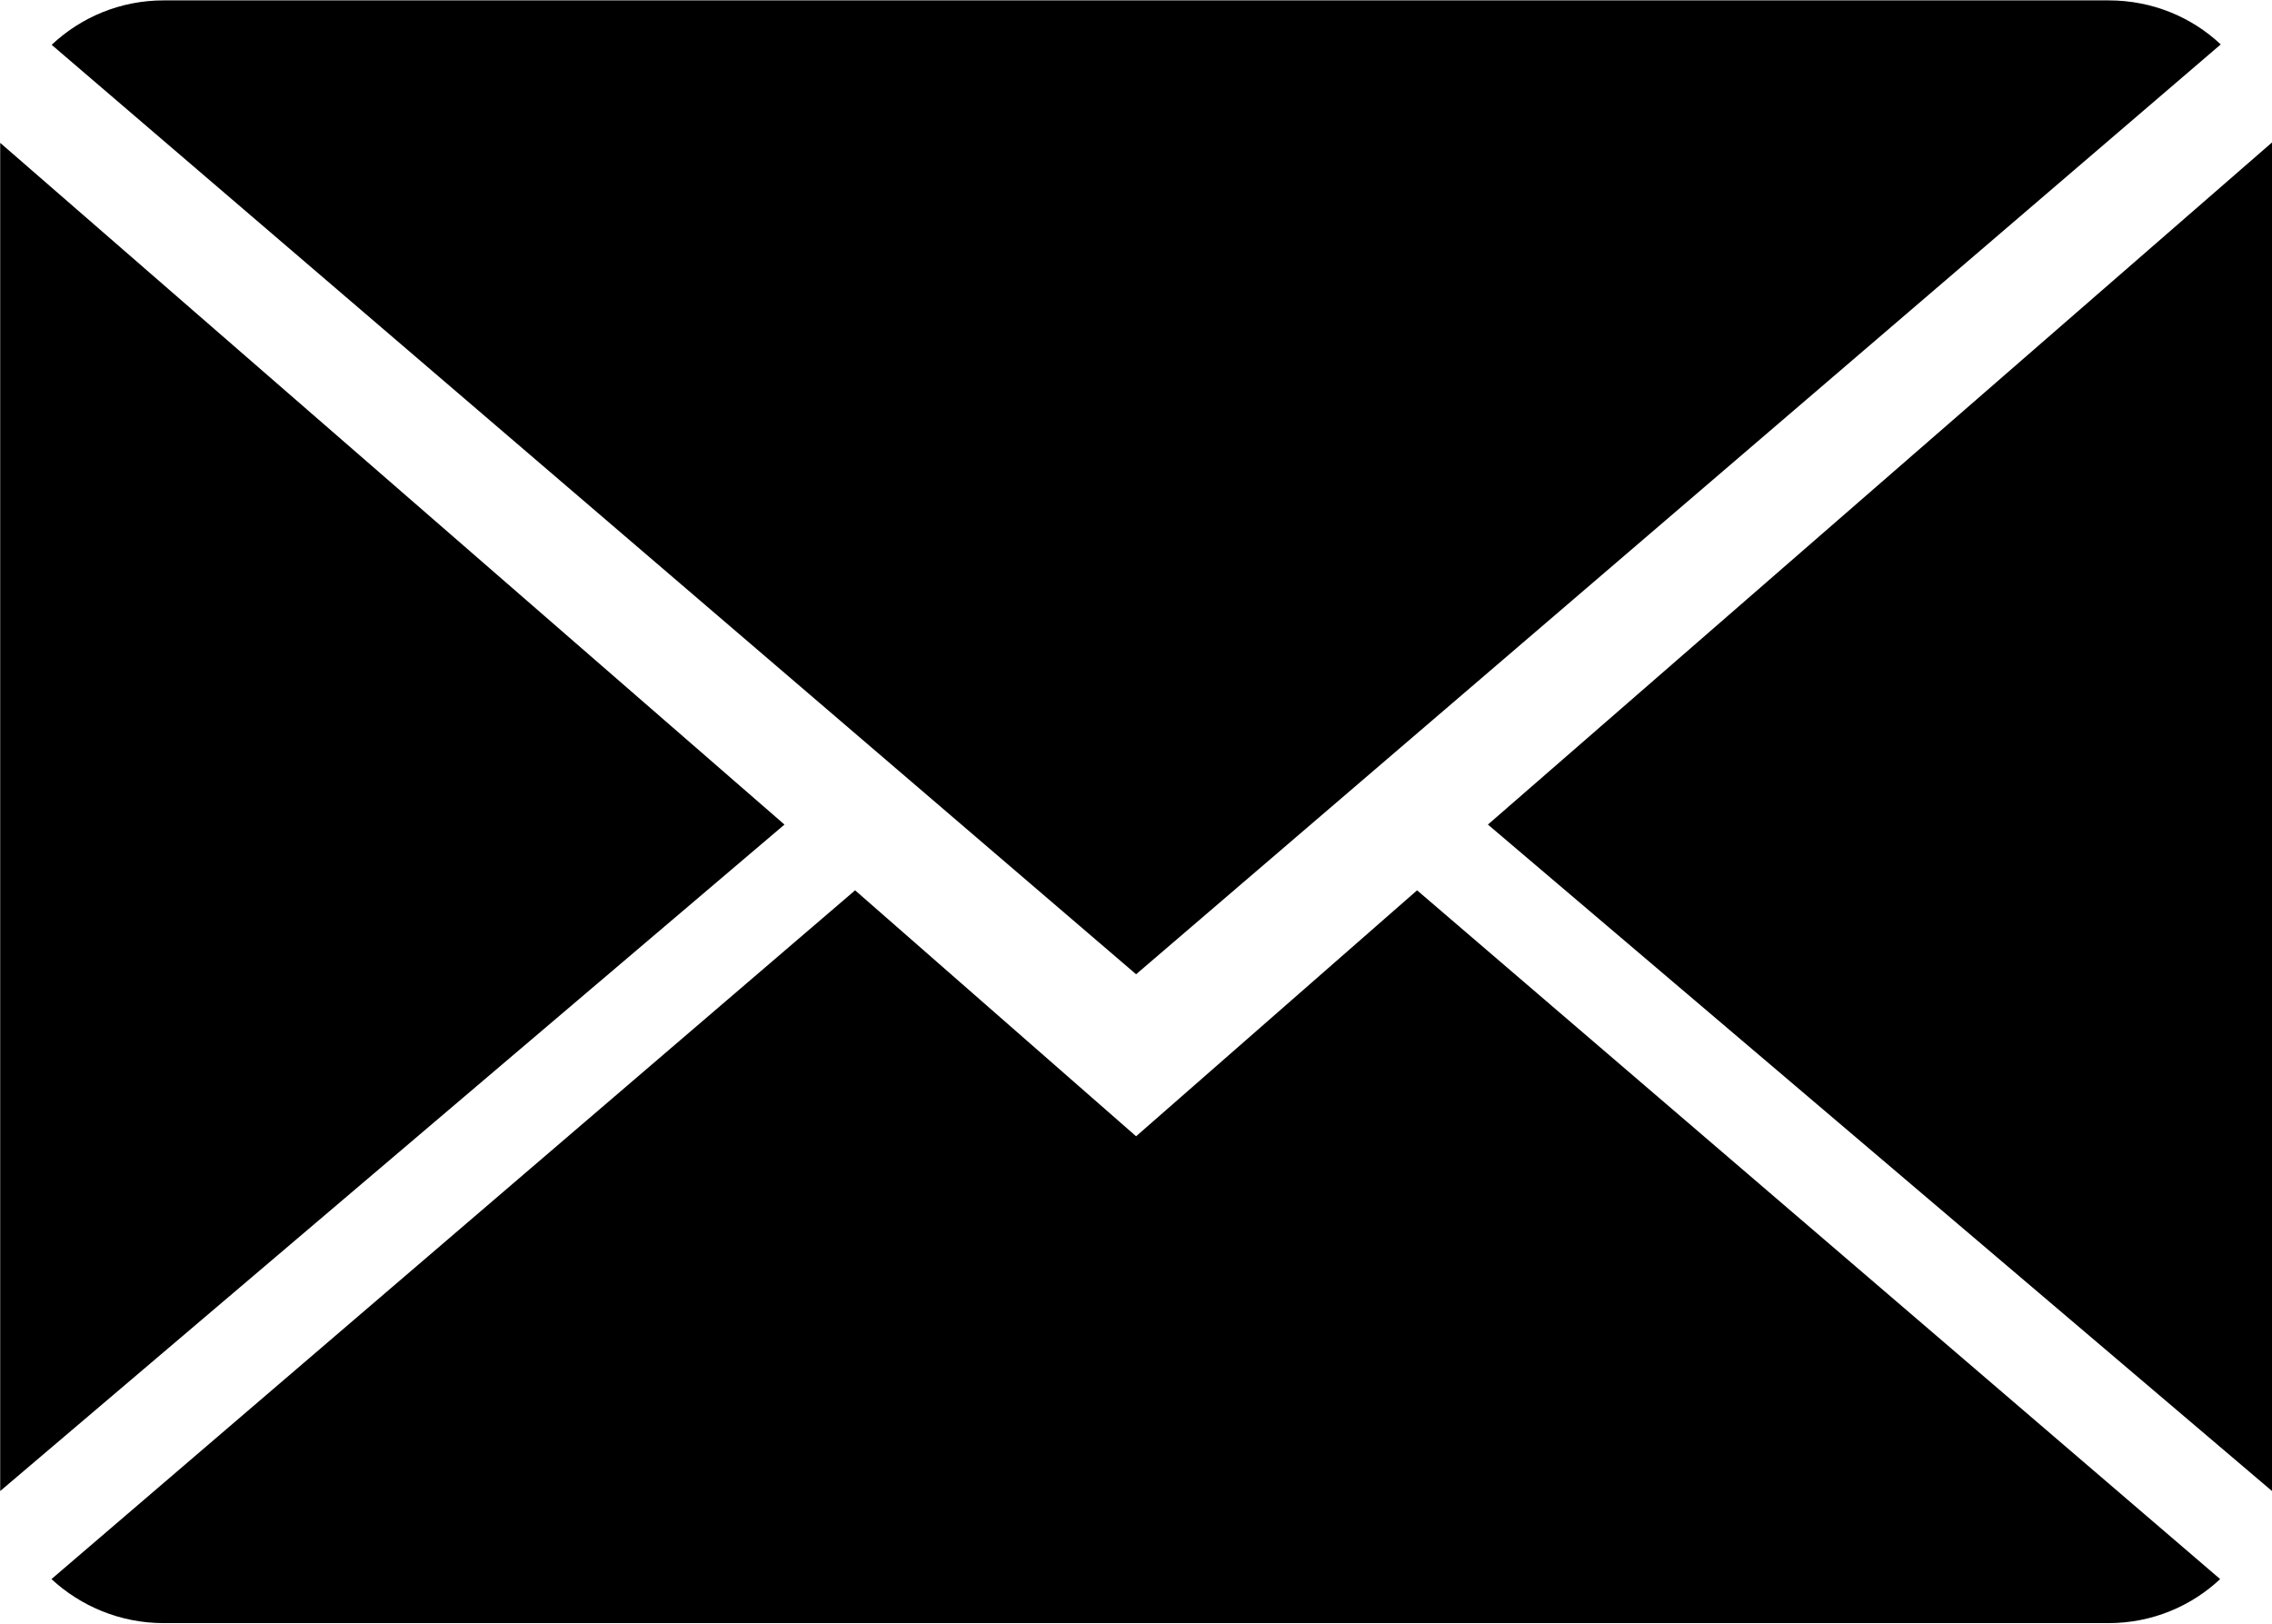
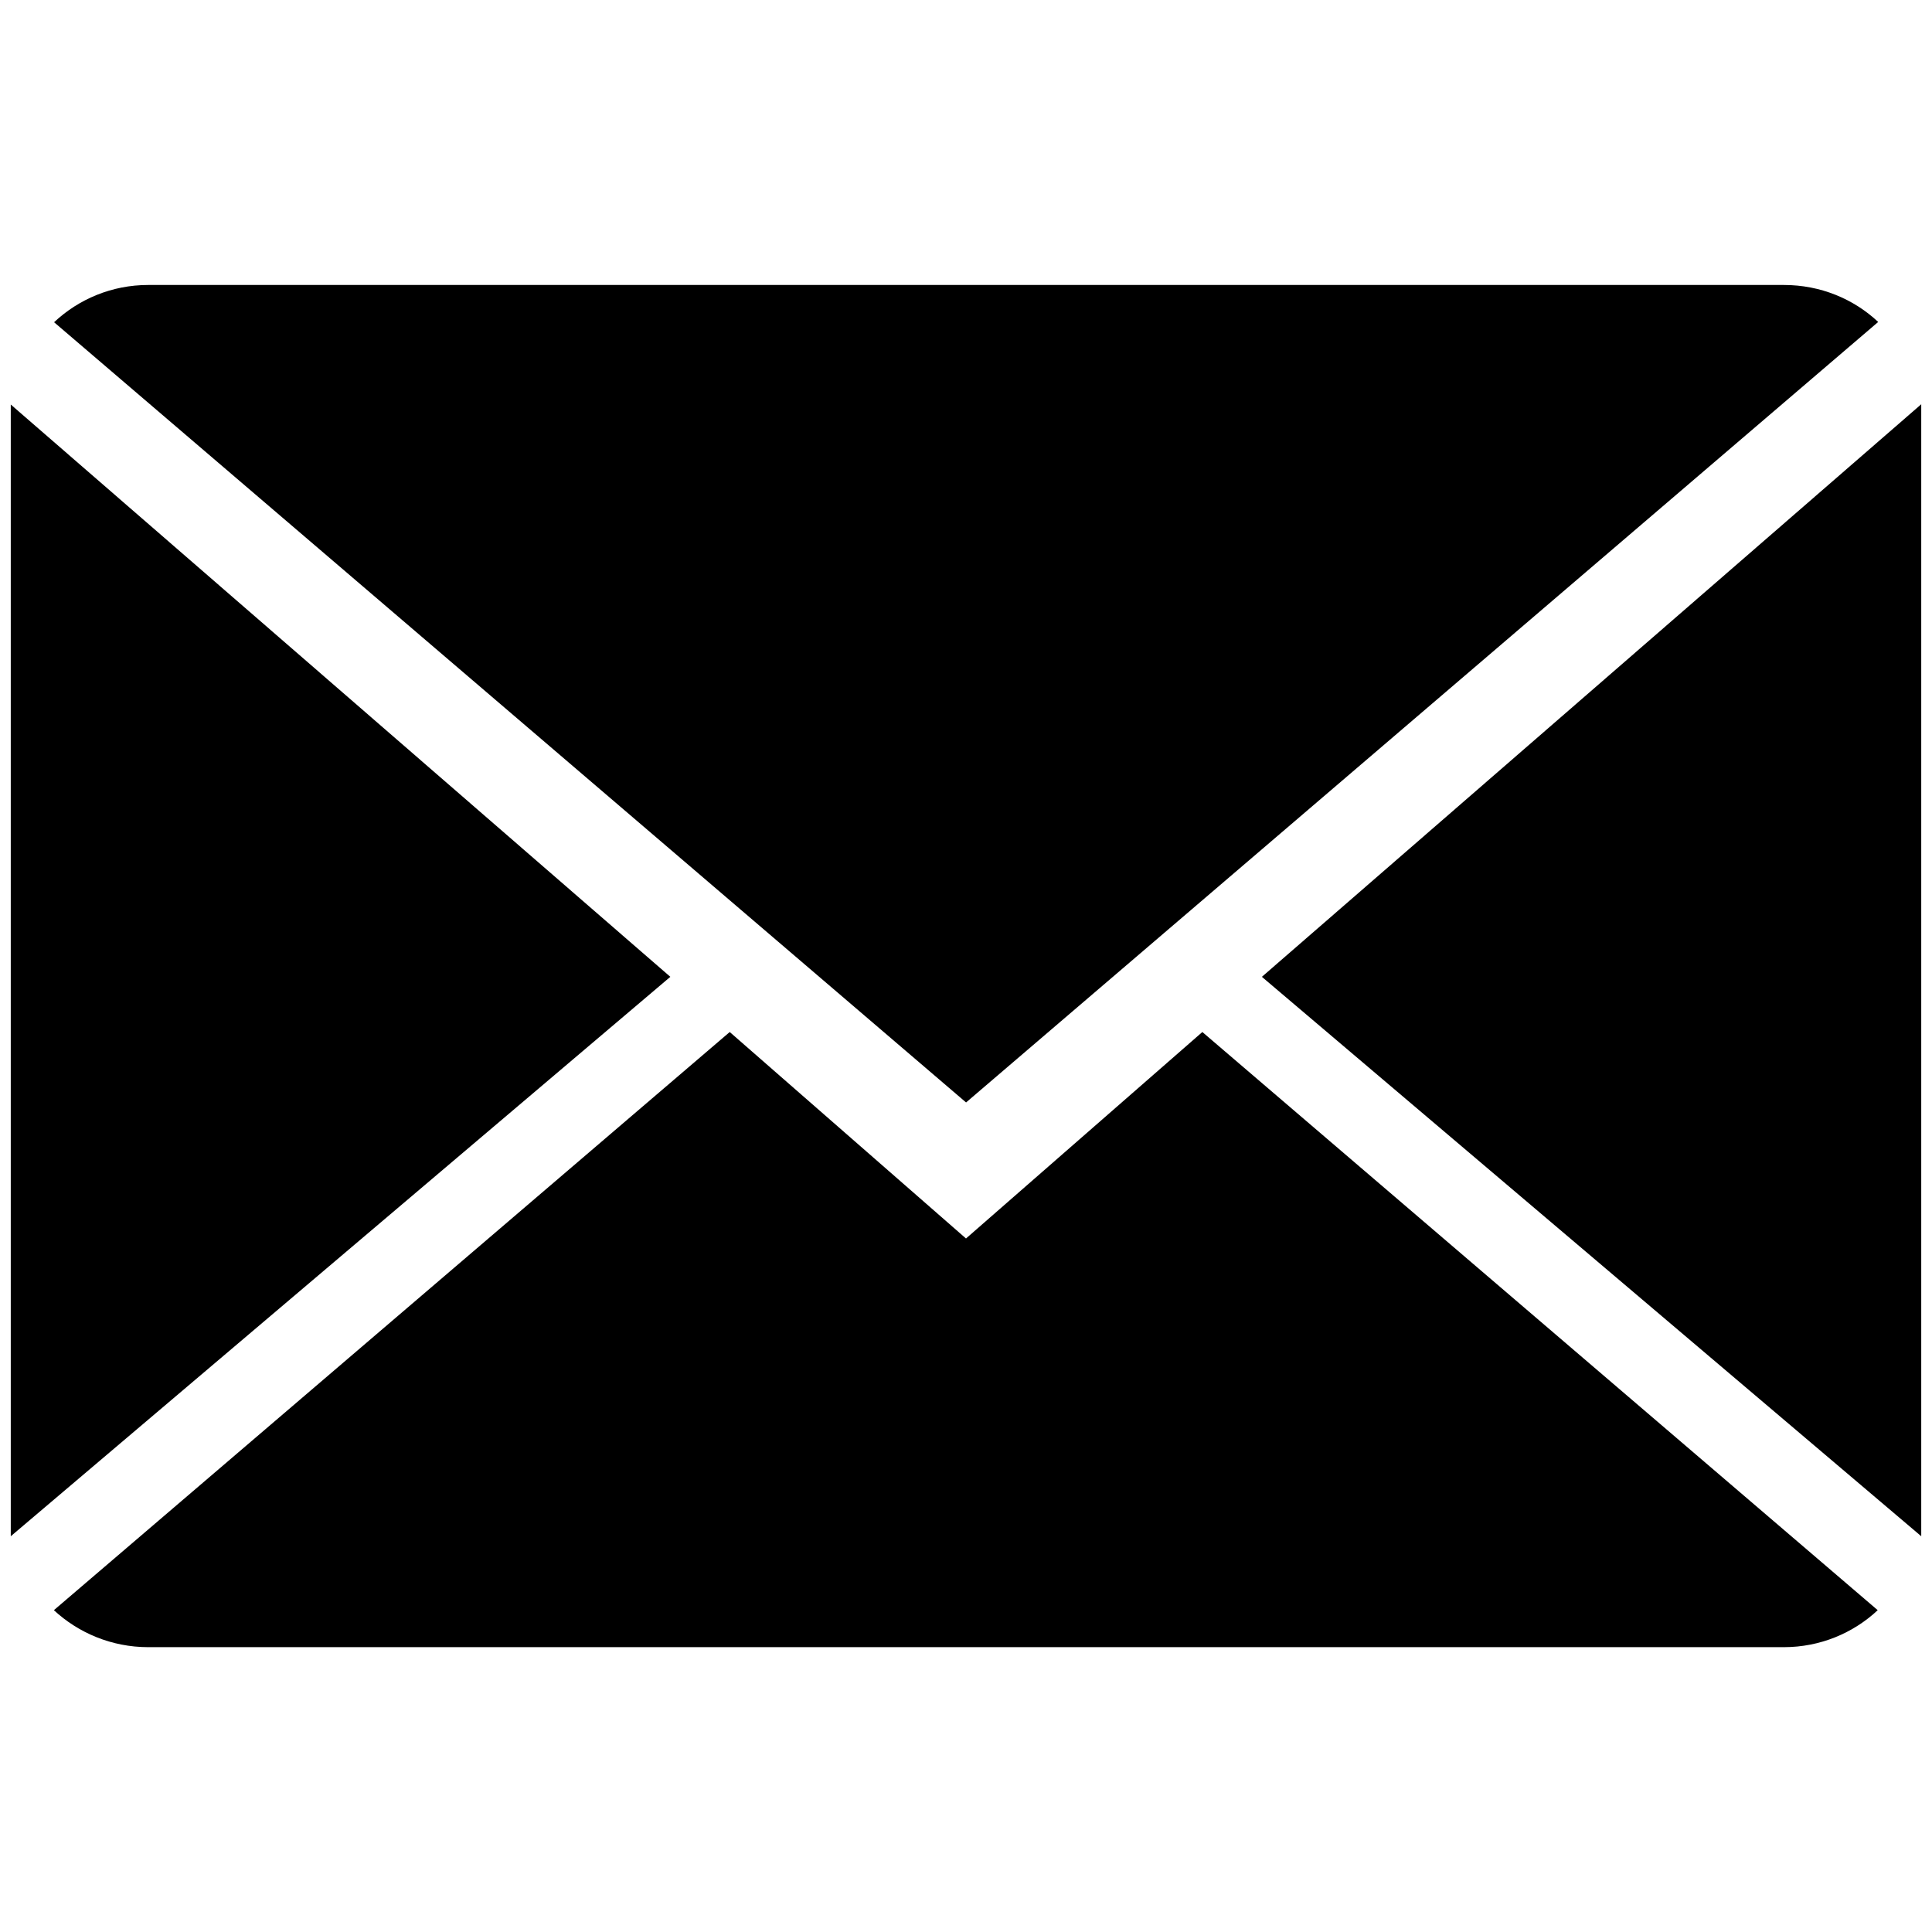
- <svg xmlns="http://www.w3.org/2000/svg" version="1.1" id="Capa_1" x="0px" y="0px" width="11.611px" height="8.295px" viewBox="0 0 11.611 8.295" enable-background="new 0 0 11.611 8.295" xml:space="preserve">
+ <svg xmlns="http://www.w3.org/2000/svg" version="1.1" id="Capa_1" x="0px" y="0px" width="28.006px" height="28.006px" viewBox="-0.155 -4.129 28.006 28.006" enable-background="new -0.155 -4.129 28.006 28.006" xml:space="preserve">
  <g>
-     <path d="M5.806,5.807L4.37,4.55L0.263,8.07c0.149,0.138,0.351,0.225,0.573,0.225h9.94c0.221,0,0.422-0.086,0.57-0.225L7.242,4.55   L5.806,5.807z" />
-     <path d="M11.349,0.227c-0.149-0.14-0.35-0.225-0.573-0.225h-9.94c-0.221,0-0.422,0.086-0.572,0.227l5.542,4.75L11.349,0.227z" />
-     <polygon points="0.001,0.73 0.001,7.62 4.009,4.214  " />
-     <polygon points="7.604,4.214 11.611,7.62 11.611,0.728  " />
+     <path d="M13.848,13.824l-3.425-2.993l-9.797,8.381c0.355,0.329,0.837,0.536,1.367,0.536h23.711c0.527,0,1.007-0.205,1.36-0.536   l-9.79-8.381L13.848,13.824z" />
+     <path d="M27.071,0.538c-0.355-0.333-0.835-0.536-1.367-0.536H1.993c-0.527,0-1.007,0.205-1.364,0.54l13.22,11.31L27.071,0.538z" />
+     <polygon points="0.001,1.735 0.001,18.14 9.562,10.031  " />
+     <polygon points="18.137,10.031 27.695,18.14 27.695,1.731  " />
  </g>
</svg>
